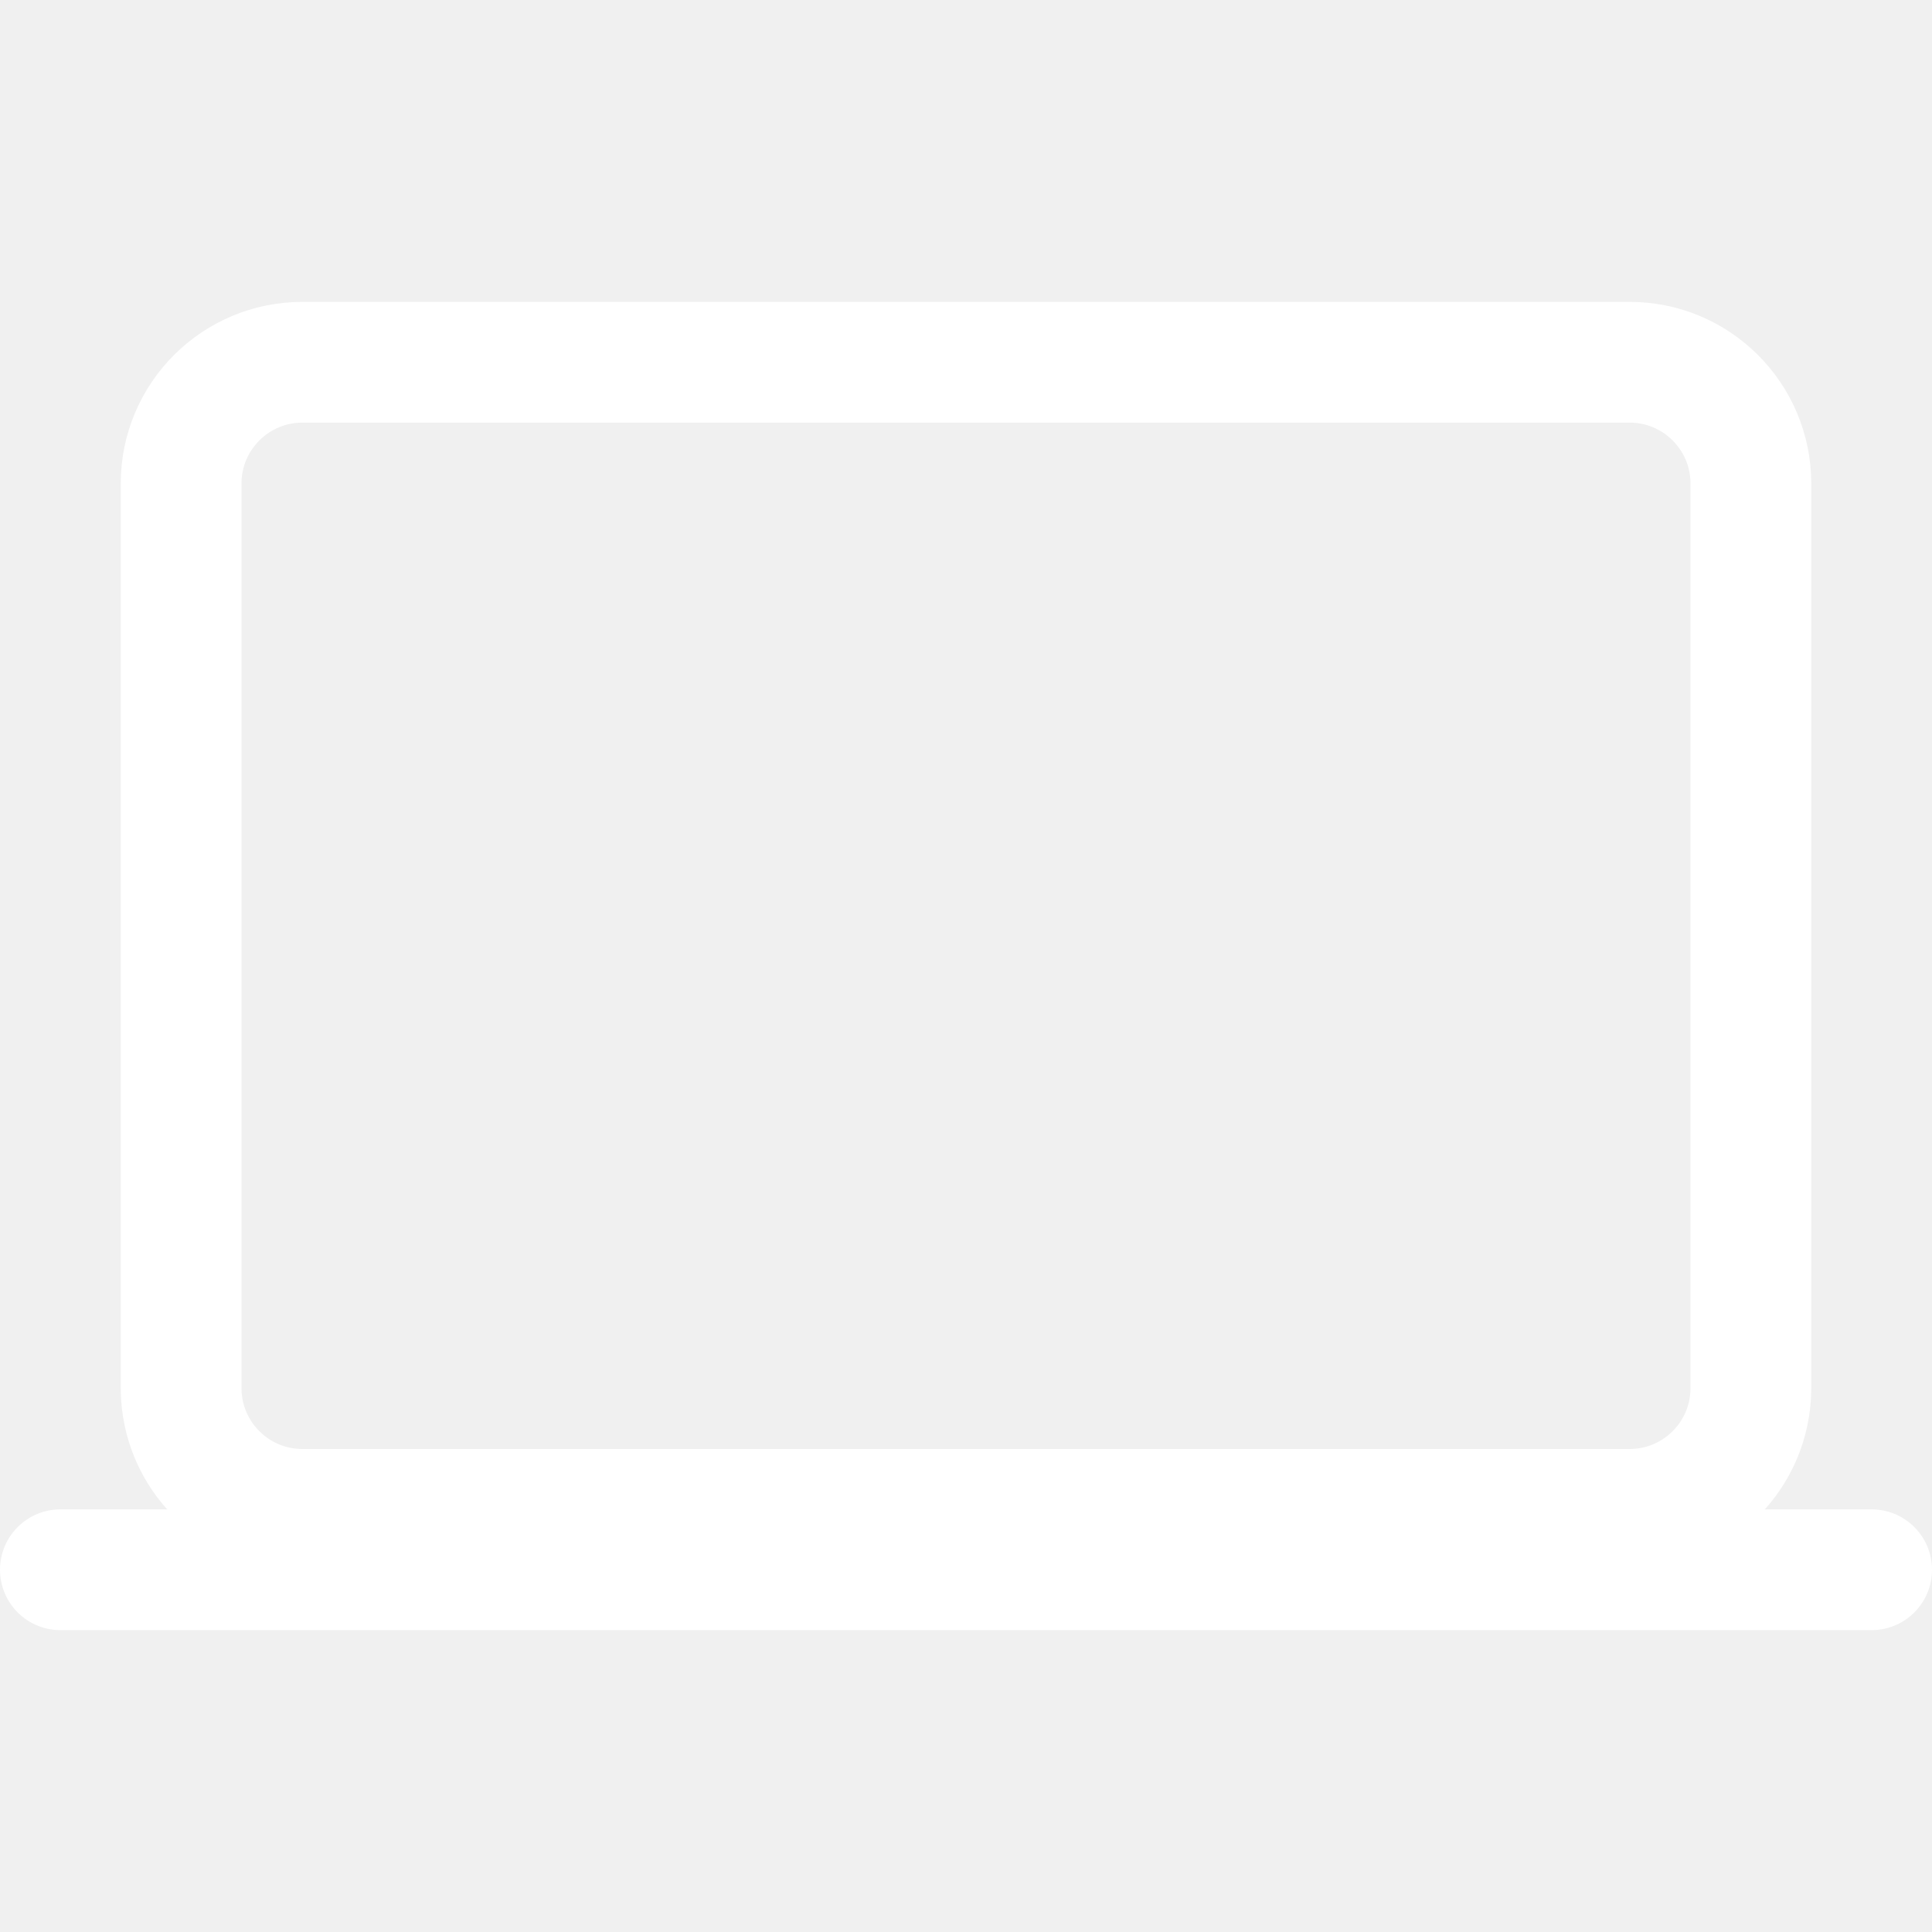
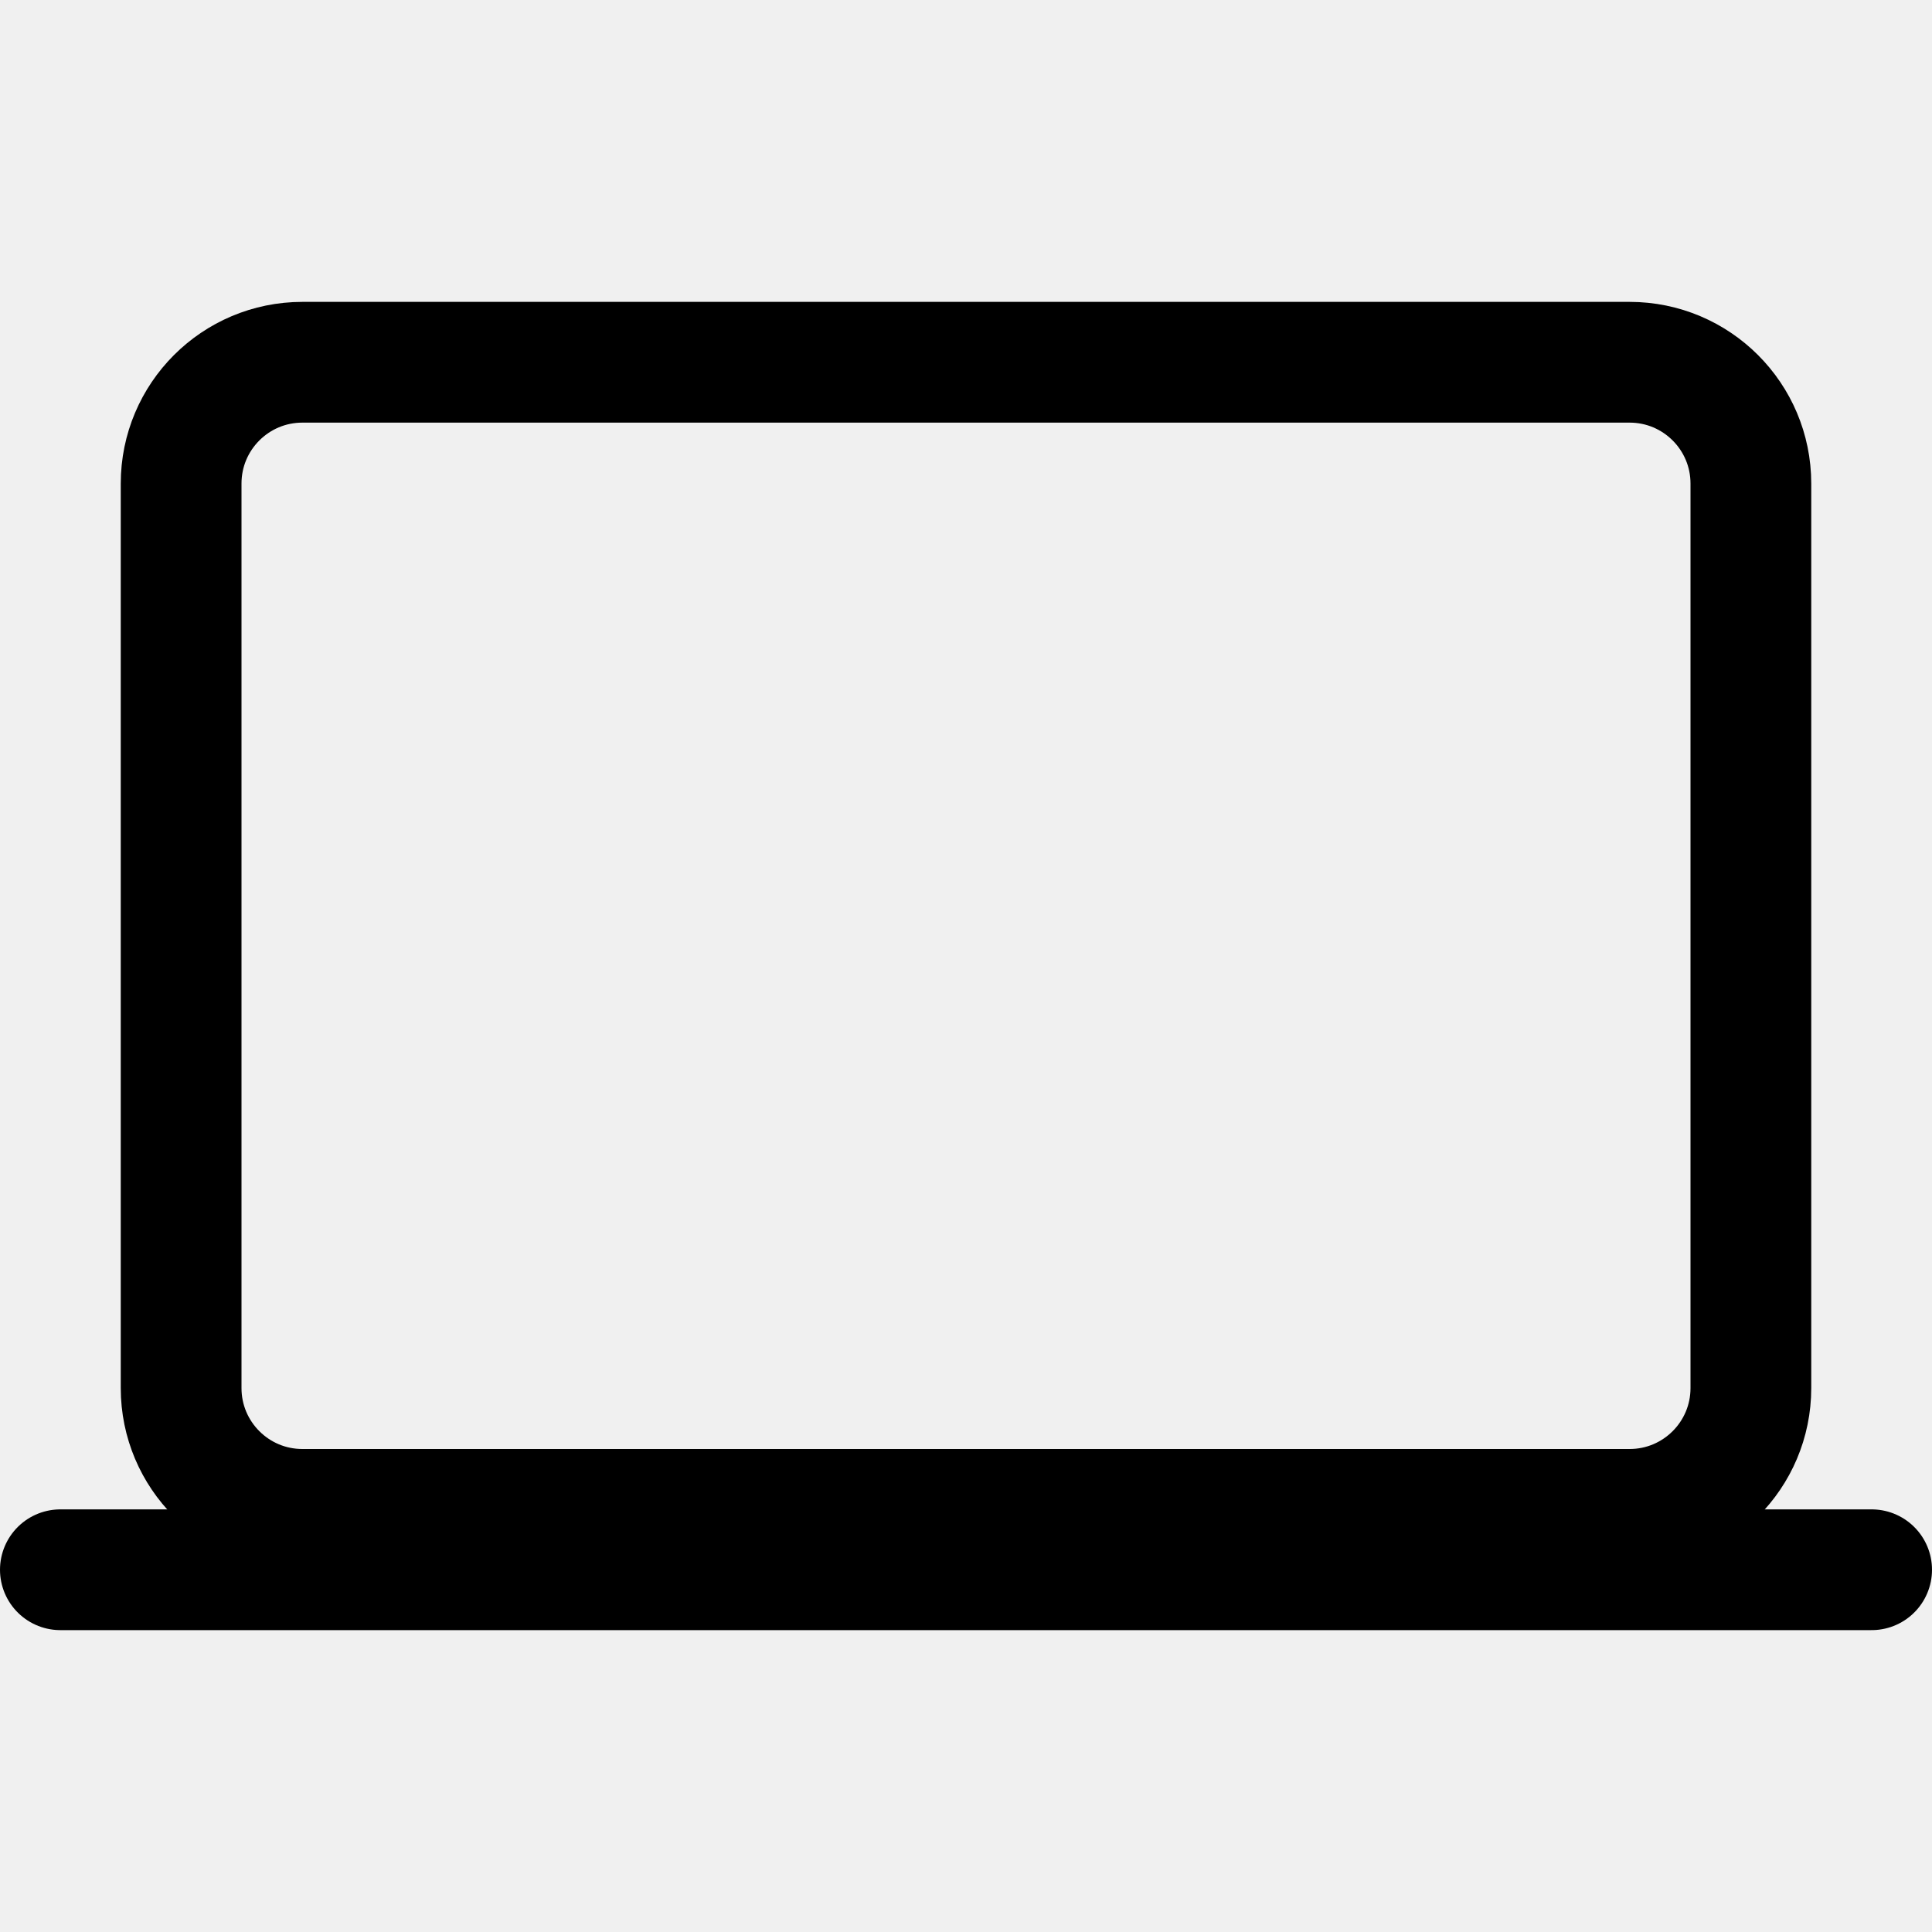
<svg xmlns="http://www.w3.org/2000/svg" class="ionicon" viewBox="0 0 512 512">
-   <rect x="48" y="96" width="416" height="304" rx="32.14" ry="32.14" fill="none" stroke="#FFFFFF" stroke-linejoin="round" stroke-width="32" />
-   <path fill="#ffffff !important" stroke="#FFFFFF" stroke-linecap="round" stroke-miterlimit="10" stroke-width="32" d="M16 416h480" />
+   <rect x="48" y="96" width="416" height="304" rx="32.14" ry="32.14" fill="none" stroke="#000000" stroke-linejoin="round" stroke-width="32" />
+   <path fill="#000000 !important" stroke="#000000" stroke-linecap="round" stroke-miterlimit="10" stroke-width="32" d="M16 416h480" />
</svg>
